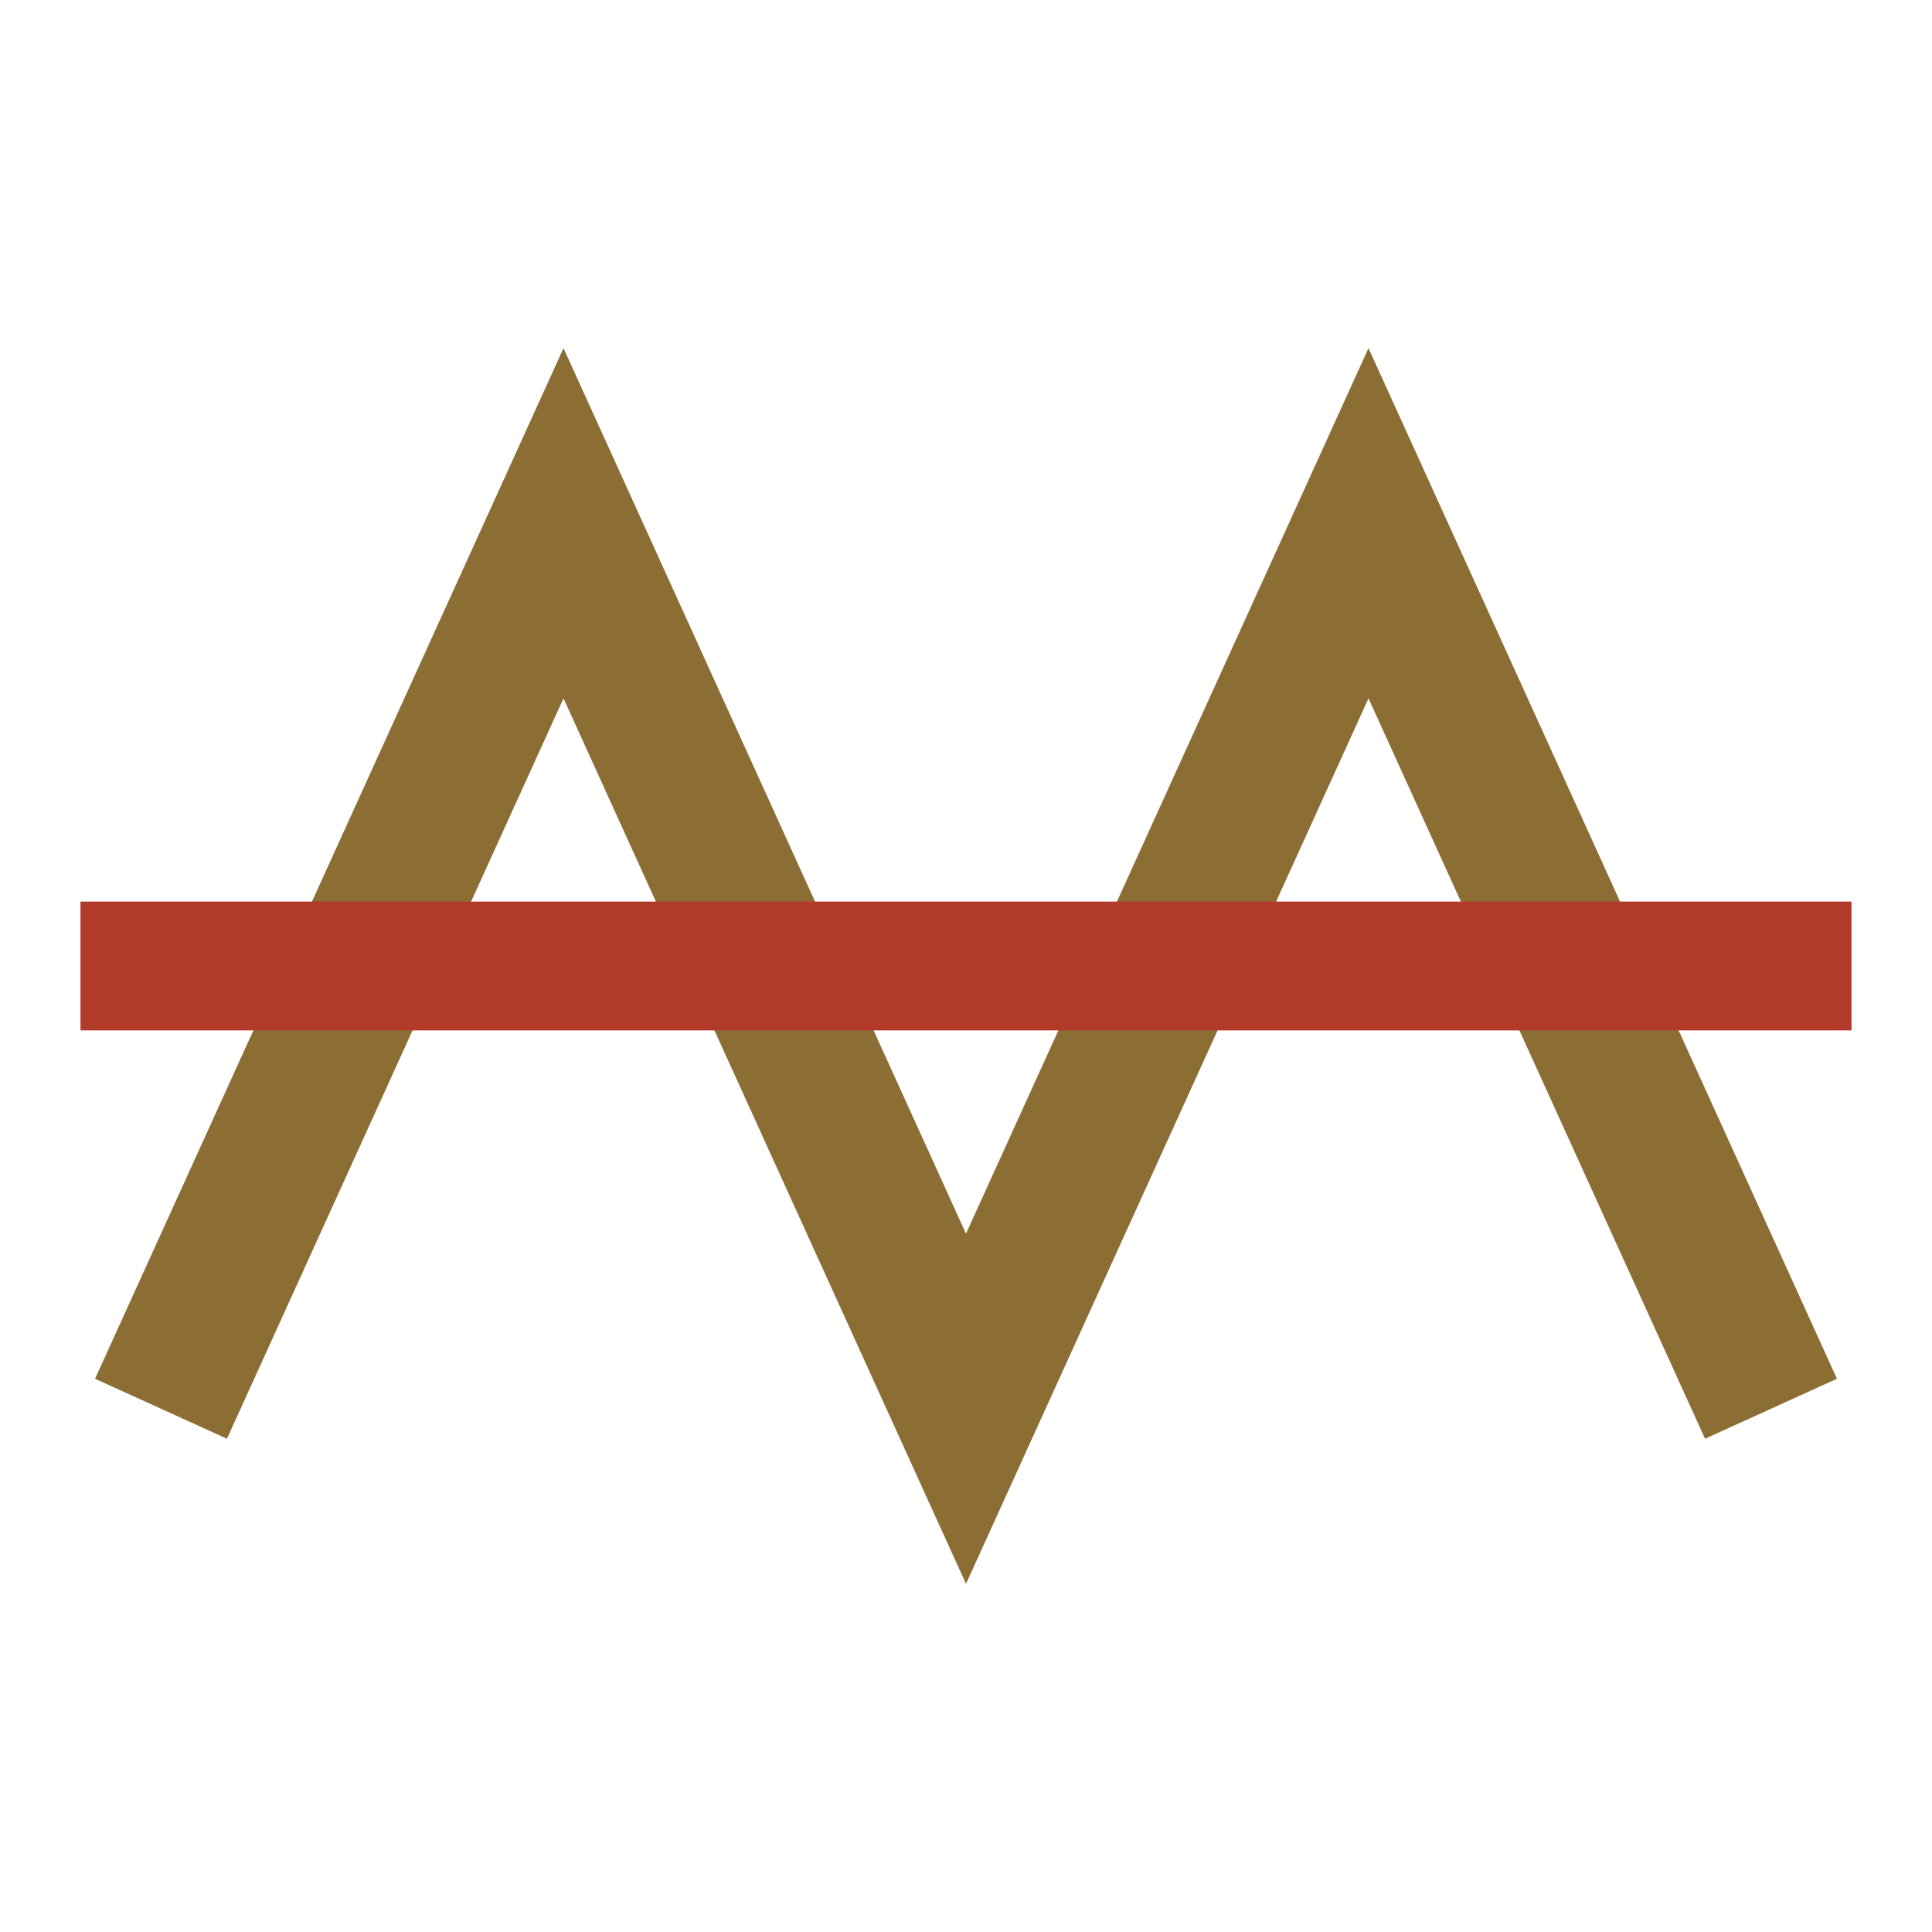
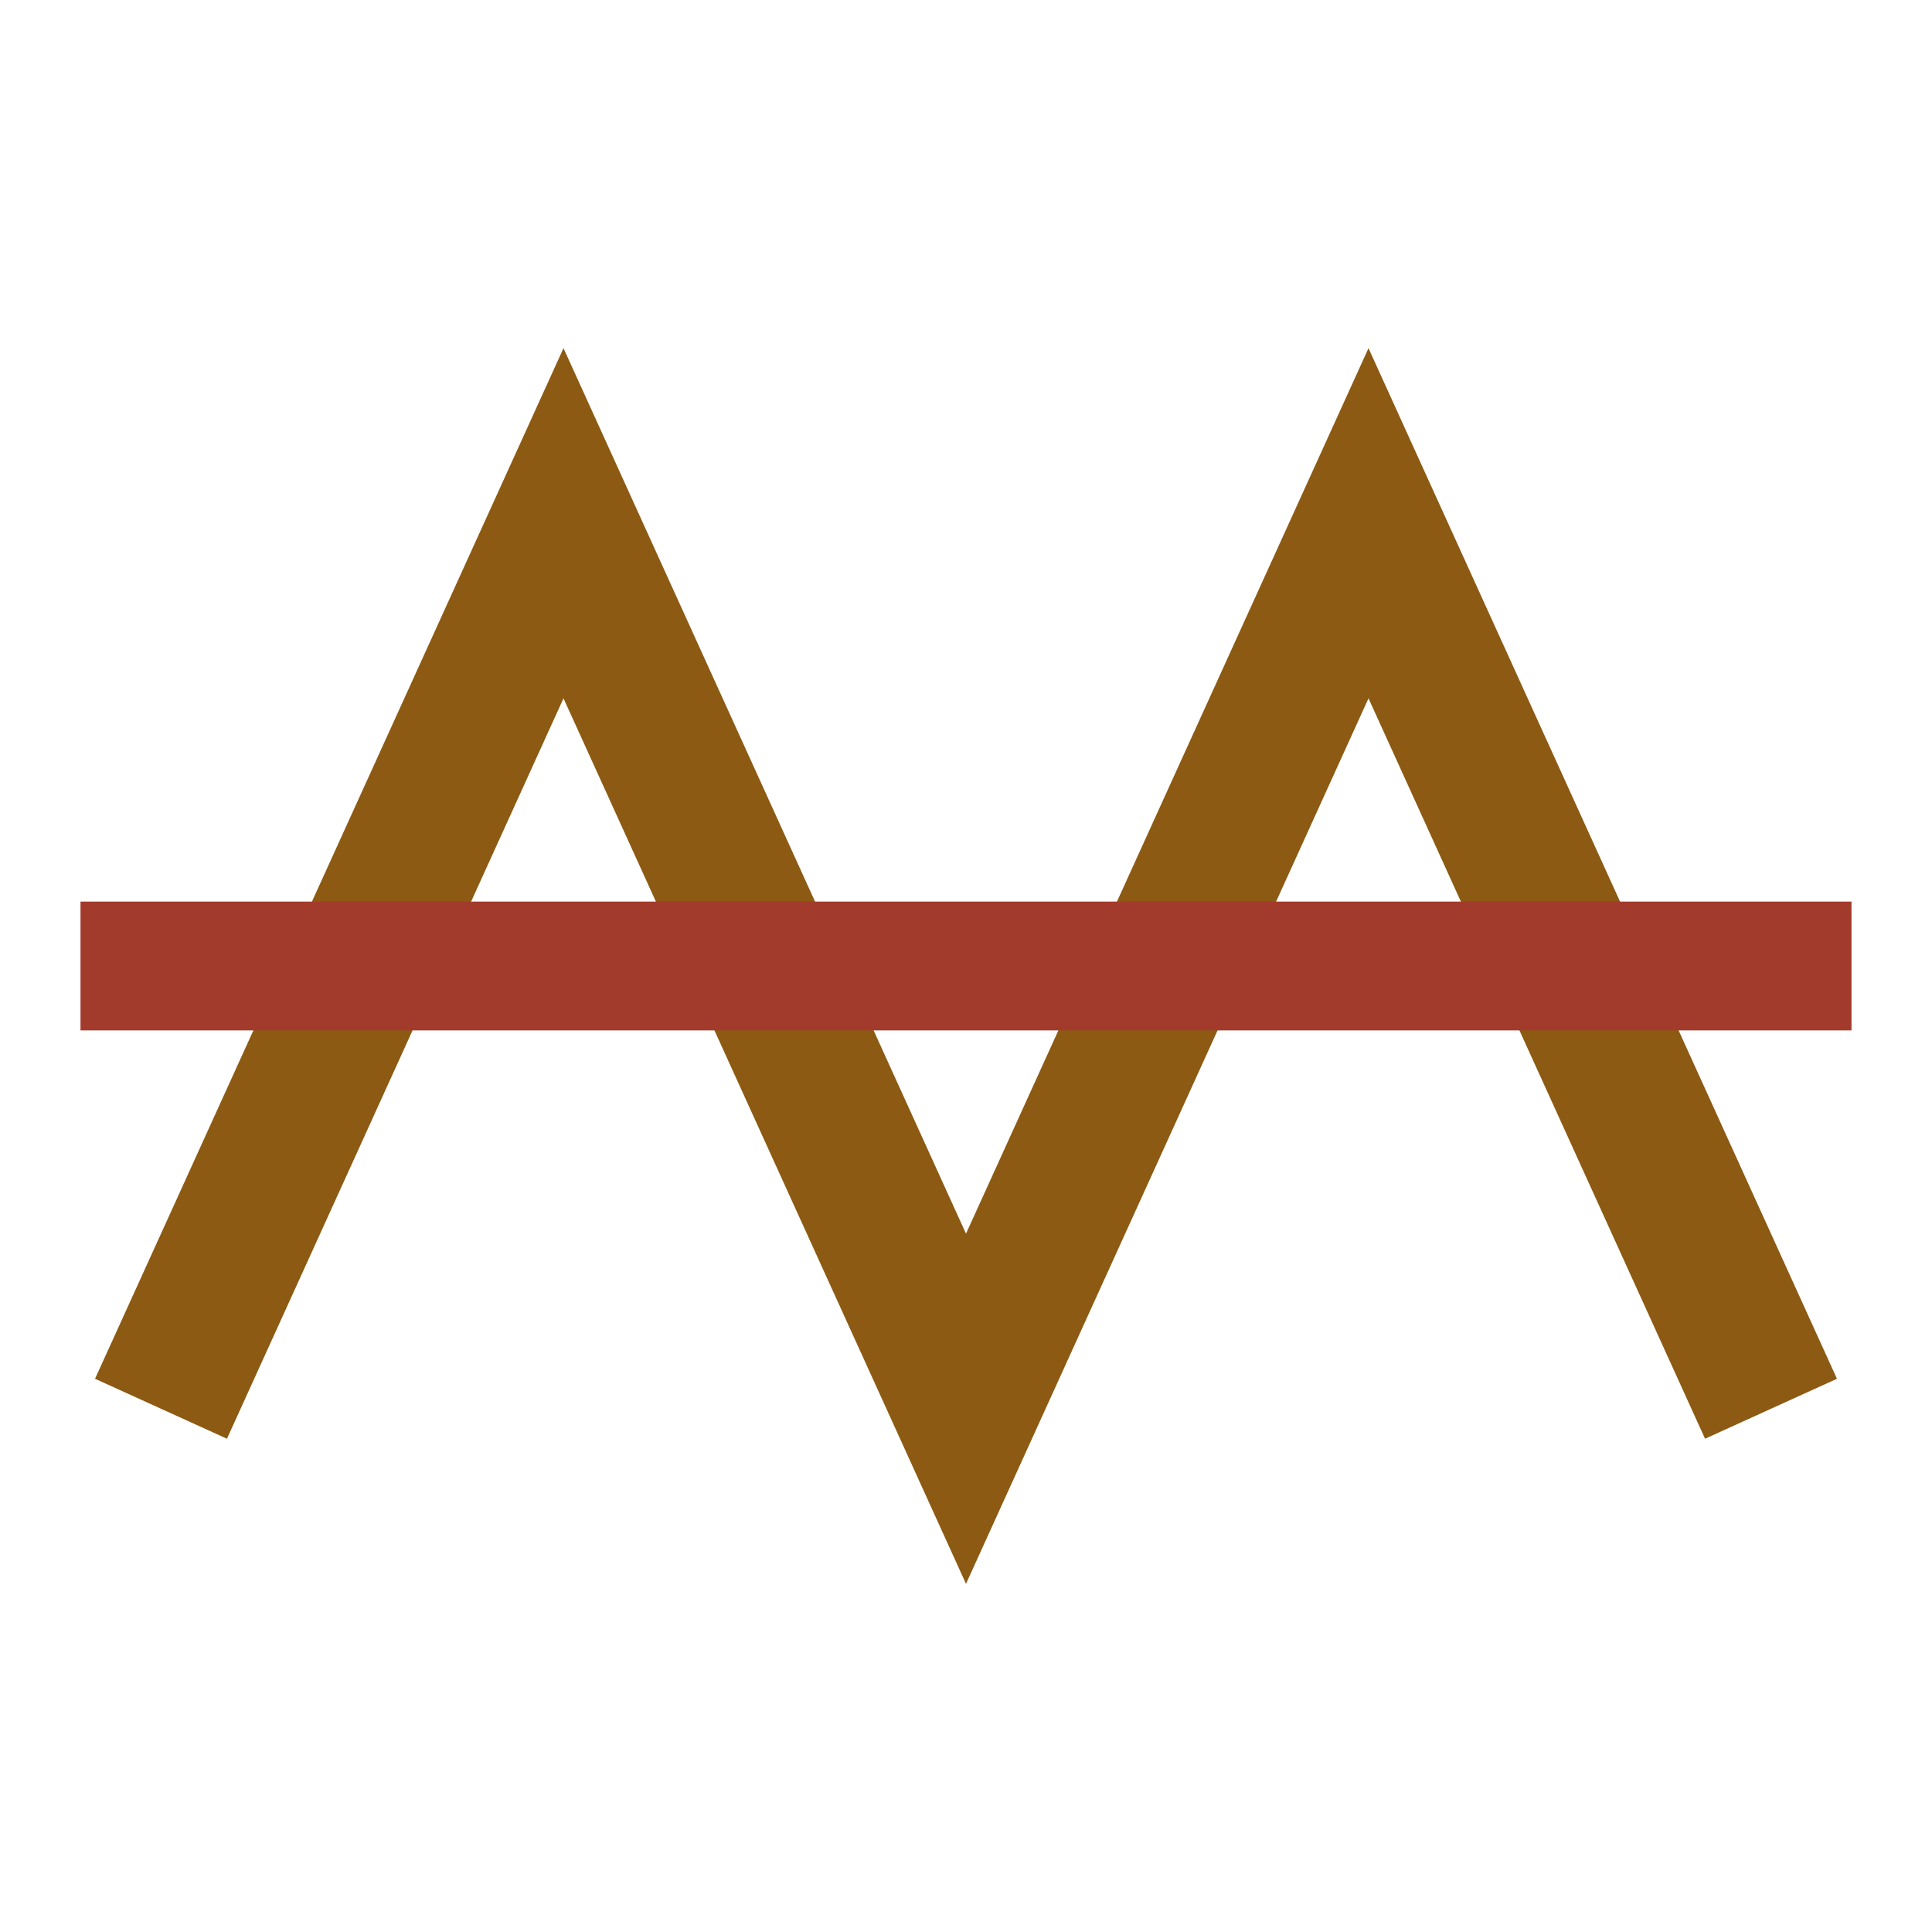
<svg xmlns="http://www.w3.org/2000/svg" viewBox="0 0 24 24" fill="none" stroke-width="1.8">
-   <path d="M2 17.5 L7 6.5 L12 17.5 L17 6.5 L22 17.5" stroke="#8c6e34" />
-   <path d="M1 12 L23 12" stroke="#b23a2b" stroke-width="1.6" />
+   <path d="M2 17.5 L7 6.5 L12 17.5 L17 6.5 L22 17.5" stroke="#8c5a12" />
+   <path d="M1 12 L23 12" stroke="#a33b2c" stroke-width="1.6" />
</svg>
